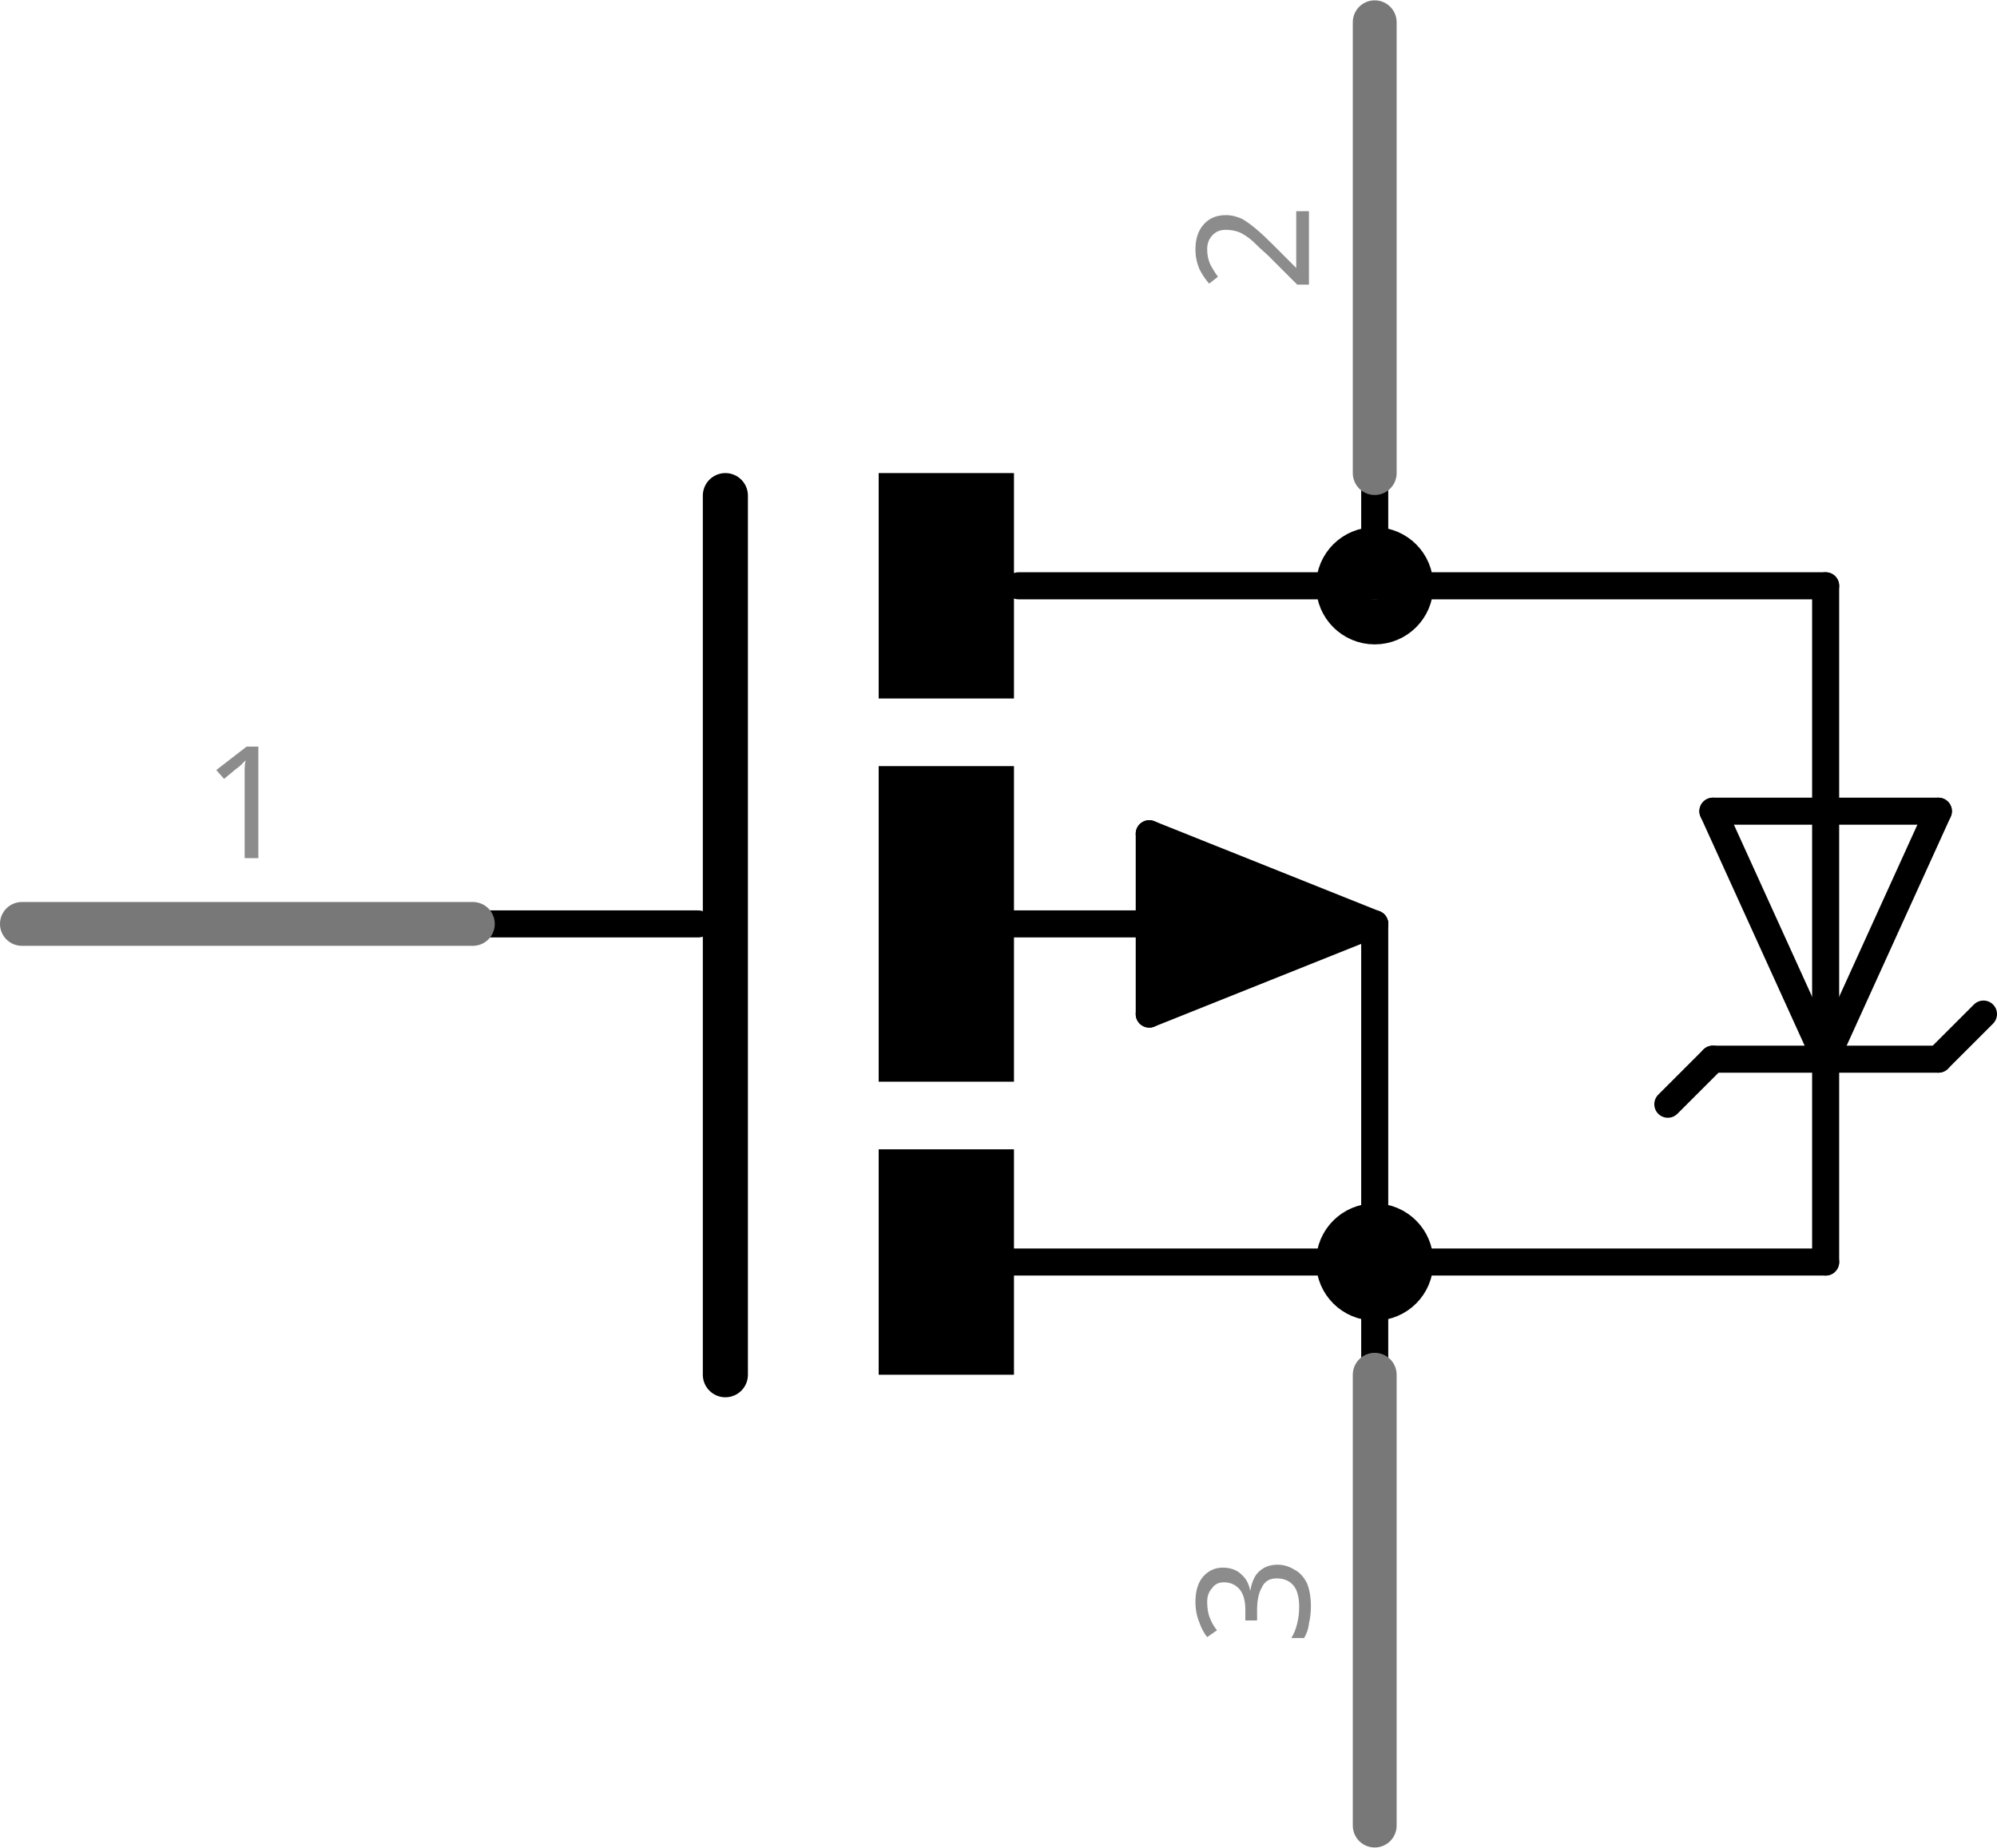
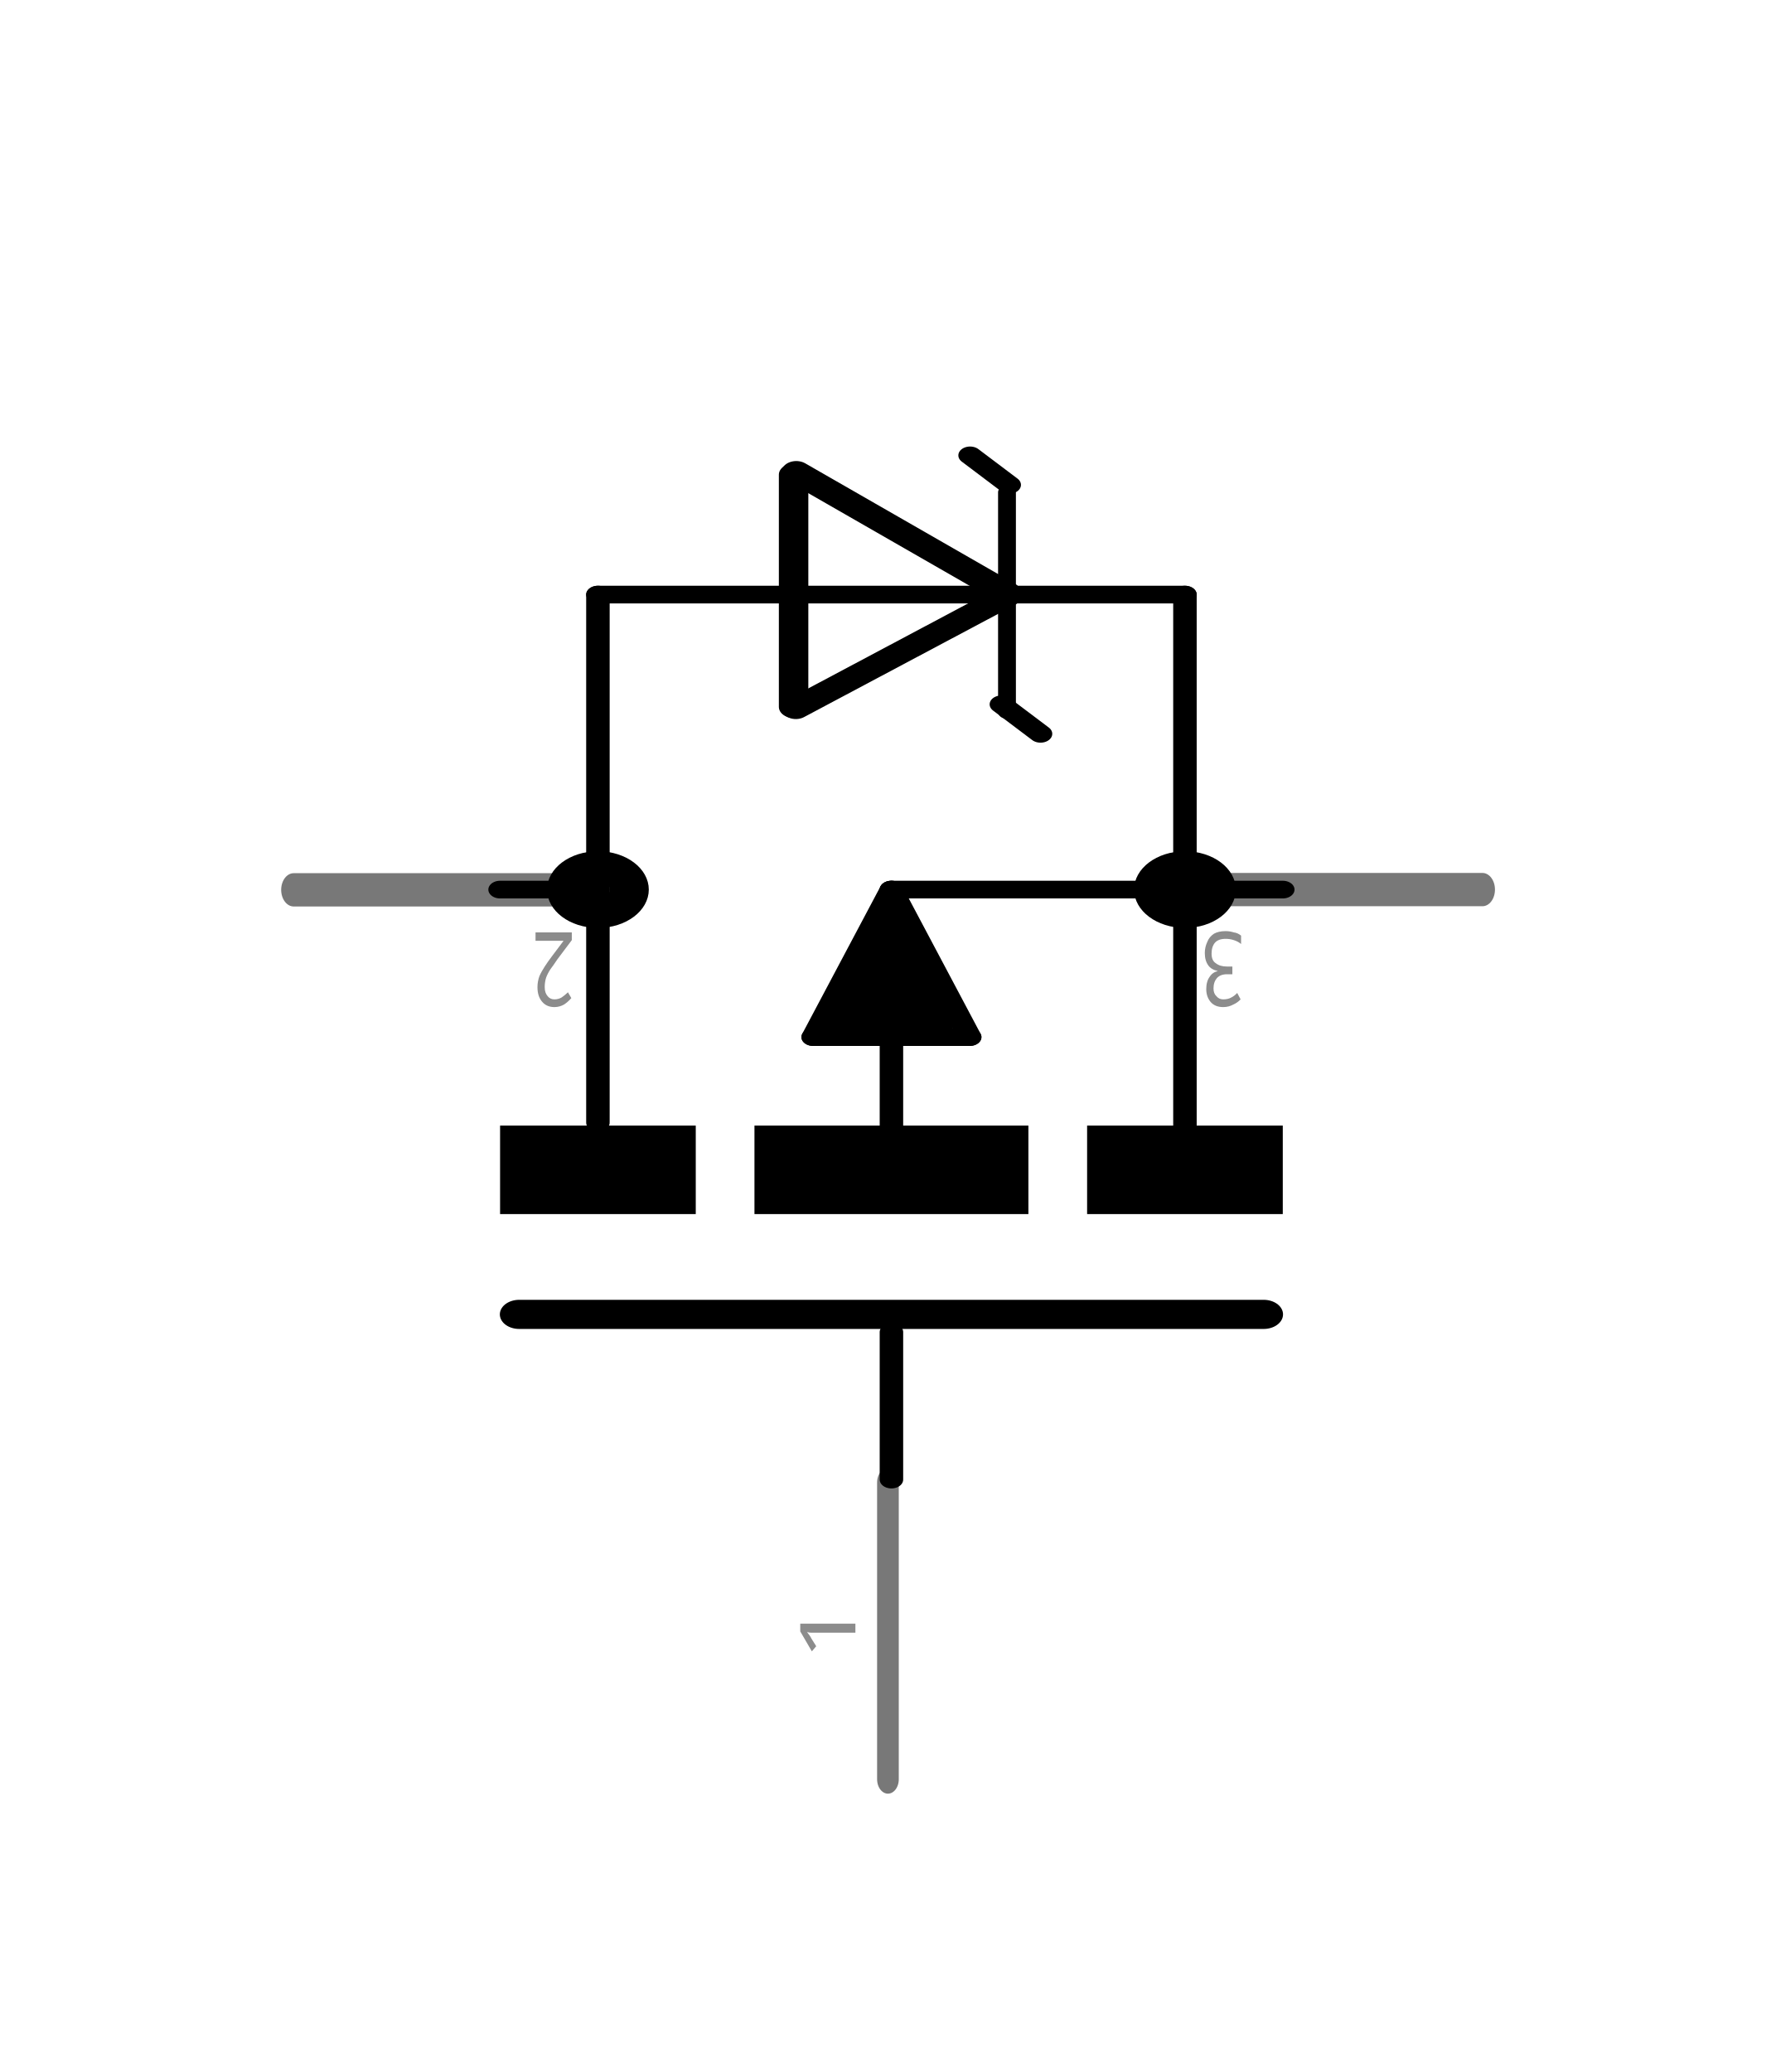
- <svg xmlns="http://www.w3.org/2000/svg" version="1.2" baseProfile="tiny" x="0in" y="0in" width="0.443in" height="0.41in" viewBox="0 0 31.886 29.5">
-   <g partID="10863860">
+ <svg xmlns="http://www.w3.org/2000/svg" version="1.2" x="0in" y="0in" width="0.6in" height="0.7in" viewBox="0 0 43.2 50.4" id="svg38">
+   <defs id="defs38" />
+   <g partID="10863860" id="g38" transform="matrix(0,-1.002369,0.7531883,0,10.4904,43.62957)">
    <g id="schematic">
-       <line y1="7.91" y2="21.95" x1="11.582" stroke-width="0.72" stroke="#000000" class="other" x2="11.582" stroke-linecap="round" />
-       <line y1="9.35" y2="9.35" x1="21.95" stroke-width="0.432" stroke="#000000" class="other" x2="16.262" stroke-linecap="round" />
-       <line y1="14.75" y2="20.15" x1="21.95" stroke-width="0.432" stroke="#000000" class="other" x2="21.95" stroke-linecap="round" />
-       <line y1="20.15" y2="20.15" x1="16.19" stroke-width="0.432" stroke="#000000" class="other" x2="21.95" stroke-linecap="round" />
-       <line y1="7.55" y2="9.35" x1="21.95" stroke-width="0.432" stroke="#000000" class="other" x2="21.95" stroke-linecap="round" />
-       <line y1="9.35" y2="9.35" x1="21.95" stroke-width="0.432" stroke="#000000" class="other" x2="29.15" stroke-linecap="round" />
-       <line y1="20.15" y2="20.15" x1="29.15" stroke-width="0.432" stroke="#000000" class="other" x2="21.95" stroke-linecap="round" />
-       <line y1="20.15" y2="21.95" x1="21.95" stroke-width="0.432" stroke="#000000" class="other" x2="21.95" stroke-linecap="round" />
-       <line y1="20.15" y2="16.91" x1="29.15" stroke-width="0.432" stroke="#000000" class="other" x2="29.15" stroke-linecap="round" />
-       <line y1="16.91" y2="9.35" x1="29.15" stroke-width="0.432" stroke="#000000" class="other" x2="29.15" stroke-linecap="round" />
-       <line y1="16.91" y2="12.95" x1="29.15" stroke-width="0.432" stroke="#000000" class="other" x2="30.95" stroke-linecap="round" />
-       <line y1="12.95" y2="12.95" x1="30.95" stroke-width="0.432" stroke="#000000" class="other" x2="27.35" stroke-linecap="round" />
-       <line y1="12.95" y2="16.91" x1="27.35" stroke-width="0.432" stroke="#000000" class="other" x2="29.15" stroke-linecap="round" />
-       <line y1="16.91" y2="16.91" x1="30.95" stroke-width="0.432" stroke="#000000" class="other" x2="29.15" stroke-linecap="round" />
-       <line y1="16.91" y2="16.91" x1="29.15" stroke-width="0.432" stroke="#000000" class="other" x2="27.35" stroke-linecap="round" />
-       <line y1="16.91" y2="17.63" x1="27.35" stroke-width="0.432" stroke="#000000" class="other" x2="26.63" stroke-linecap="round" />
-       <line y1="16.91" y2="16.19" x1="30.95" stroke-width="0.432" stroke="#000000" class="other" x2="31.67" stroke-linecap="round" />
-       <line y1="14.75" y2="13.31" x1="21.95" stroke-width="0.432" stroke="#000000" class="other" x2="18.35" stroke-linecap="round" />
-       <line y1="13.31" y2="16.19" x1="18.35" stroke-width="0.432" stroke="#000000" class="other" x2="18.35" stroke-linecap="round" />
-       <line y1="16.19" y2="14.75" x1="18.35" stroke-width="0.432" stroke="#000000" class="other" x2="21.95" stroke-linecap="round" />
-       <line y1="14.75" y2="14.75" x1="18.71" stroke-width="0.432" stroke="#000000" class="other" x2="16.19" stroke-linecap="round" />
-       <line y1="15.47" y2="14.75" x1="18.71" stroke-width="0.864" stroke="#000000" class="other" x2="21.23" stroke-linecap="round" />
-       <line y1="14.75" y2="14.03" x1="21.23" stroke-width="0.864" stroke="#000000" class="other" x2="18.71" stroke-linecap="round" />
-       <line y1="14.03" y2="14.75" x1="18.71" stroke-width="0.864" stroke="#000000" class="other" x2="18.71" stroke-linecap="round" />
-       <line y1="14.75" y2="14.75" x1="18.71" stroke-width="0.864" stroke="#000000" class="other" x2="19.43" stroke-linecap="round" />
-       <line y1="14.75" y2="14.75" x1="11.15" stroke-width="0.432" stroke="#000000" class="other" x2="7.55" stroke-linecap="round" />
-       <circle cy="20.15" stroke-width="1.152" cx="21.95" r="0.36" fill="none" stroke="#000000" class="other" />
-       <circle cy="9.35" stroke-width="1.152" cx="21.95" r="0.36" fill="none" stroke="#000000" class="other" />
-       <rect y="18.35" stroke-width="0" fill="#000000" stroke="none" class="other" height="3.6" x="14.03" width="2.16" stroke-linecap="round" />
-       <rect y="7.55" stroke-width="0" fill="#000000" stroke="none" class="other" height="3.6" x="14.03" width="2.16" stroke-linecap="round" />
-       <rect y="12.23" stroke-width="0" fill="#000000" stroke="none" class="other" height="5.04" x="14.03" width="2.16" stroke-linecap="round" />
+       <rect style="fill:none;fill-opacity:0.162;stroke-width:0;stroke-linecap:round;paint-order:fill markers stroke" id="rect38" width="57.356" height="50.281" x="-13.928" y="-43.526" transform="rotate(90)" />
      <line y1="14.75" y2="14.75" x1="0.35" stroke-width="0.7" id="connector0pin" stroke="#787878" class="pin" x2="7.55" connectorname="G" stroke-linecap="round" />
      <g y="14.75" stroke-width="0" id="connector0terminal" fill="none" stroke="none" class="terminal" height="0" x="0.35" width="0" />
-       <text font-size="2.5" font-family="'Droid Sans'" y="13.7" stroke-width="0" fill="#8c8c8c" text-anchor="middle" stroke="none" class="text" x="3.95">1</text>
-       <line y1="0.35" y2="7.55" x1="21.95" stroke-width="0.7" id="connector1pin" stroke="#787878" class="pin" x2="21.95" connectorname="D" stroke-linecap="round" />
+       <text font-size="2.5px" font-family="'Droid Sans'" y="13.7" stroke-width="0" fill="#8c8c8c" text-anchor="middle" stroke="none" class="text" x="3.95" id="text29">1</text>
+       <line y1="-4.443" y2="5.141" x1="21.933" stroke-width="0.808" id="connector1pin" stroke="#787878" class="pin" x2="21.933" connectorname="D" stroke-linecap="round" />
      <g y="0.35" stroke-width="0" id="connector1terminal" fill="none" stroke="none" class="terminal" height="0" x="21.95" width="0" />
-       <g transform="matrix(1, 0, 0, 1, 20.9, 3.95001)">
-         <g>
-           <g transform="rotate(270)">
-             <g>
-               <text font-size="2.5" font-family="'Droid Sans'" y="0" stroke-width="0" fill="#8c8c8c" text-anchor="middle" stroke="none" class="text" x="0">2</text>
+       <g transform="translate(20.9,3.95001)" id="g33">
+         <g id="g32">
+           <g transform="rotate(-90)" id="g31">
+             <g id="g30">
+               <text font-size="2.5px" font-family="'Droid Sans'" y="0" stroke-width="0" fill="#8c8c8c" text-anchor="middle" stroke="none" class="text" x="0" id="text30">2</text>
            </g>
          </g>
        </g>
      </g>
-       <line y1="29.15" y2="21.95" x1="21.95" stroke-width="0.7" id="connector2pin" stroke="#787878" class="pin" x2="21.95" connectorname="S" stroke-linecap="round" />
+       <line y1="33.951" y2="24.367" x1="21.939" stroke-width="0.808" id="connector2pin" stroke="#787878" class="pin" x2="21.939" connectorname="S" stroke-linecap="round" />
      <g y="29.15" stroke-width="0" id="connector2terminal" fill="none" stroke="none" class="terminal" height="0" x="21.95" width="0" />
-       <g transform="matrix(1, 0, 0, 1, 20.9, 25.5501)">
-         <g>
-           <g transform="rotate(270)">
-             <g>
-               <text font-size="2.5" font-family="'Droid Sans'" y="0" stroke-width="0" fill="#8c8c8c" text-anchor="middle" stroke="none" class="text" x="0">3</text>
+       <g transform="translate(20.9,25.5501)" id="g37">
+         <g id="g36">
+           <g transform="rotate(-90)" id="g35">
+             <g id="g34">
+               <text font-size="2.5px" font-family="'Droid Sans'" y="0" stroke-width="0" fill="#8c8c8c" text-anchor="middle" stroke="none" class="text" x="0" id="text33">3</text>
            </g>
          </g>
        </g>
      </g>
+       <g id="g39" transform="matrix(0.9942506,0,0,1.755479,0.1150938,-11.03049)">
+         <line y1="7.901" y2="21.599" x1="11.582" stroke-width="0.711" stroke="#000000" class="other" x2="11.582" stroke-linecap="round" id="line1" />
+         <line y1="9.35" y2="9.35" x1="21.95" stroke-width="0.432" stroke="#000000" class="other" x2="16.262" stroke-linecap="round" id="line2" />
+         <line y1="14.75" y2="20.15" x1="21.95" stroke-width="0.432" stroke="#000000" class="other" x2="21.95" stroke-linecap="round" id="line3" />
+         <line y1="20.15" y2="20.15" x1="16.19" stroke-width="0.432" stroke="#000000" class="other" x2="21.95" stroke-linecap="round" id="line4" />
+         <line y1="7.55" y2="9.35" x1="21.95" stroke-width="0.432" stroke="#000000" class="other" x2="21.95" stroke-linecap="round" id="line5" />
+         <line y1="9.35" y2="9.35" x1="21.95" stroke-width="0.432" stroke="#000000" class="other" x2="29.15" stroke-linecap="round" id="line6" />
+         <line y1="20.15" y2="20.15" x1="29.15" stroke-width="0.432" stroke="#000000" class="other" x2="21.95" stroke-linecap="round" id="line7" />
+         <line y1="20.15" y2="21.95" x1="21.95" stroke-width="0.432" stroke="#000000" class="other" x2="21.95" stroke-linecap="round" id="line8" />
+         <line y1="20.15" y2="16.91" x1="29.15" stroke-width="0.432" stroke="#000000" class="other" x2="29.15" stroke-linecap="round" id="line9" />
+         <line y1="16.91" y2="9.35" x1="29.15" stroke-width="0.432" stroke="#000000" class="other" x2="29.15" stroke-linecap="round" id="line10" />
+         <line y1="16.862" y2="12.999" x1="29.195" stroke-width="0.545" stroke="#000000" class="other" x2="32.137" stroke-linecap="round" id="line11" />
+         <line y1="12.95" y2="12.95" x1="32.077" stroke-width="0.542" stroke="#000000" class="other" x2="26.409" stroke-linecap="round" id="line12" />
+         <line y1="12.991" y2="16.869" x1="26.376" stroke-width="0.527" stroke="#000000" class="other" x2="29.112" stroke-linecap="round" id="line13" />
+         <line y1="16.876" y2="16.876" x1="31.648" stroke-width="0.512" stroke="#000000" class="other" x2="26.284" stroke-linecap="round" id="line14" style="stroke-width:0.328;stroke-dasharray:none" />
+         <line y1="16.773" y2="17.493" x1="26.472" stroke-width="0.432" stroke="#000000" class="other" x2="25.752" stroke-linecap="round" id="line16" />
+         <line y1="16.917" y2="16.197" x1="31.828" stroke-width="0.432" stroke="#000000" class="other" x2="32.548" stroke-linecap="round" id="line17" />
+         <line y1="14.75" y2="13.31" x1="21.95" stroke-width="0.432" stroke="#000000" class="other" x2="18.35" stroke-linecap="round" id="line18" />
+         <line y1="13.31" y2="16.19" x1="18.35" stroke-width="0.432" stroke="#000000" class="other" x2="18.35" stroke-linecap="round" id="line19" />
+         <line y1="16.19" y2="14.75" x1="18.35" stroke-width="0.432" stroke="#000000" class="other" x2="21.95" stroke-linecap="round" id="line20" />
+         <line y1="14.75" y2="14.75" x1="18.71" stroke-width="0.432" stroke="#000000" class="other" x2="16.19" stroke-linecap="round" id="line21" />
+         <line y1="15.47" y2="14.75" x1="18.71" stroke-width="0.864" stroke="#000000" class="other" x2="21.23" stroke-linecap="round" id="line22" />
+         <line y1="14.75" y2="14.03" x1="21.23" stroke-width="0.864" stroke="#000000" class="other" x2="18.71" stroke-linecap="round" id="line23" />
+         <line y1="14.03" y2="14.75" x1="18.71" stroke-width="0.864" stroke="#000000" class="other" x2="18.71" stroke-linecap="round" id="line24" />
+         <line y1="14.75" y2="14.75" x1="18.71" stroke-width="0.864" stroke="#000000" class="other" x2="19.43" stroke-linecap="round" id="line25" />
+         <line y1="14.75" y2="14.75" x1="11.15" stroke-width="0.432" stroke="#000000" class="other" x2="7.55" stroke-linecap="round" id="line26" />
+         <circle cy="20.15" stroke-width="1.152" cx="21.95" r="0.36" fill="none" stroke="#000000" class="other" id="circle26" />
+         <circle cy="9.35" stroke-width="1.152" cx="21.95" r="0.36" fill="none" stroke="#000000" class="other" id="circle27" />
+         <rect y="18.35" stroke-width="0" fill="#000000" stroke="none" class="other" height="3.6" x="14.03" width="2.16" stroke-linecap="round" id="rect27" />
+         <rect y="7.55" stroke-width="0" fill="#000000" stroke="none" class="other" height="3.6" x="14.03" width="2.16" stroke-linecap="round" id="rect28" />
+         <rect y="12.23" stroke-width="0" fill="#000000" stroke="none" class="other" height="5.04" x="14.03" width="2.16" stroke-linecap="round" id="rect29" />
+       </g>
    </g>
  </g>
</svg>
